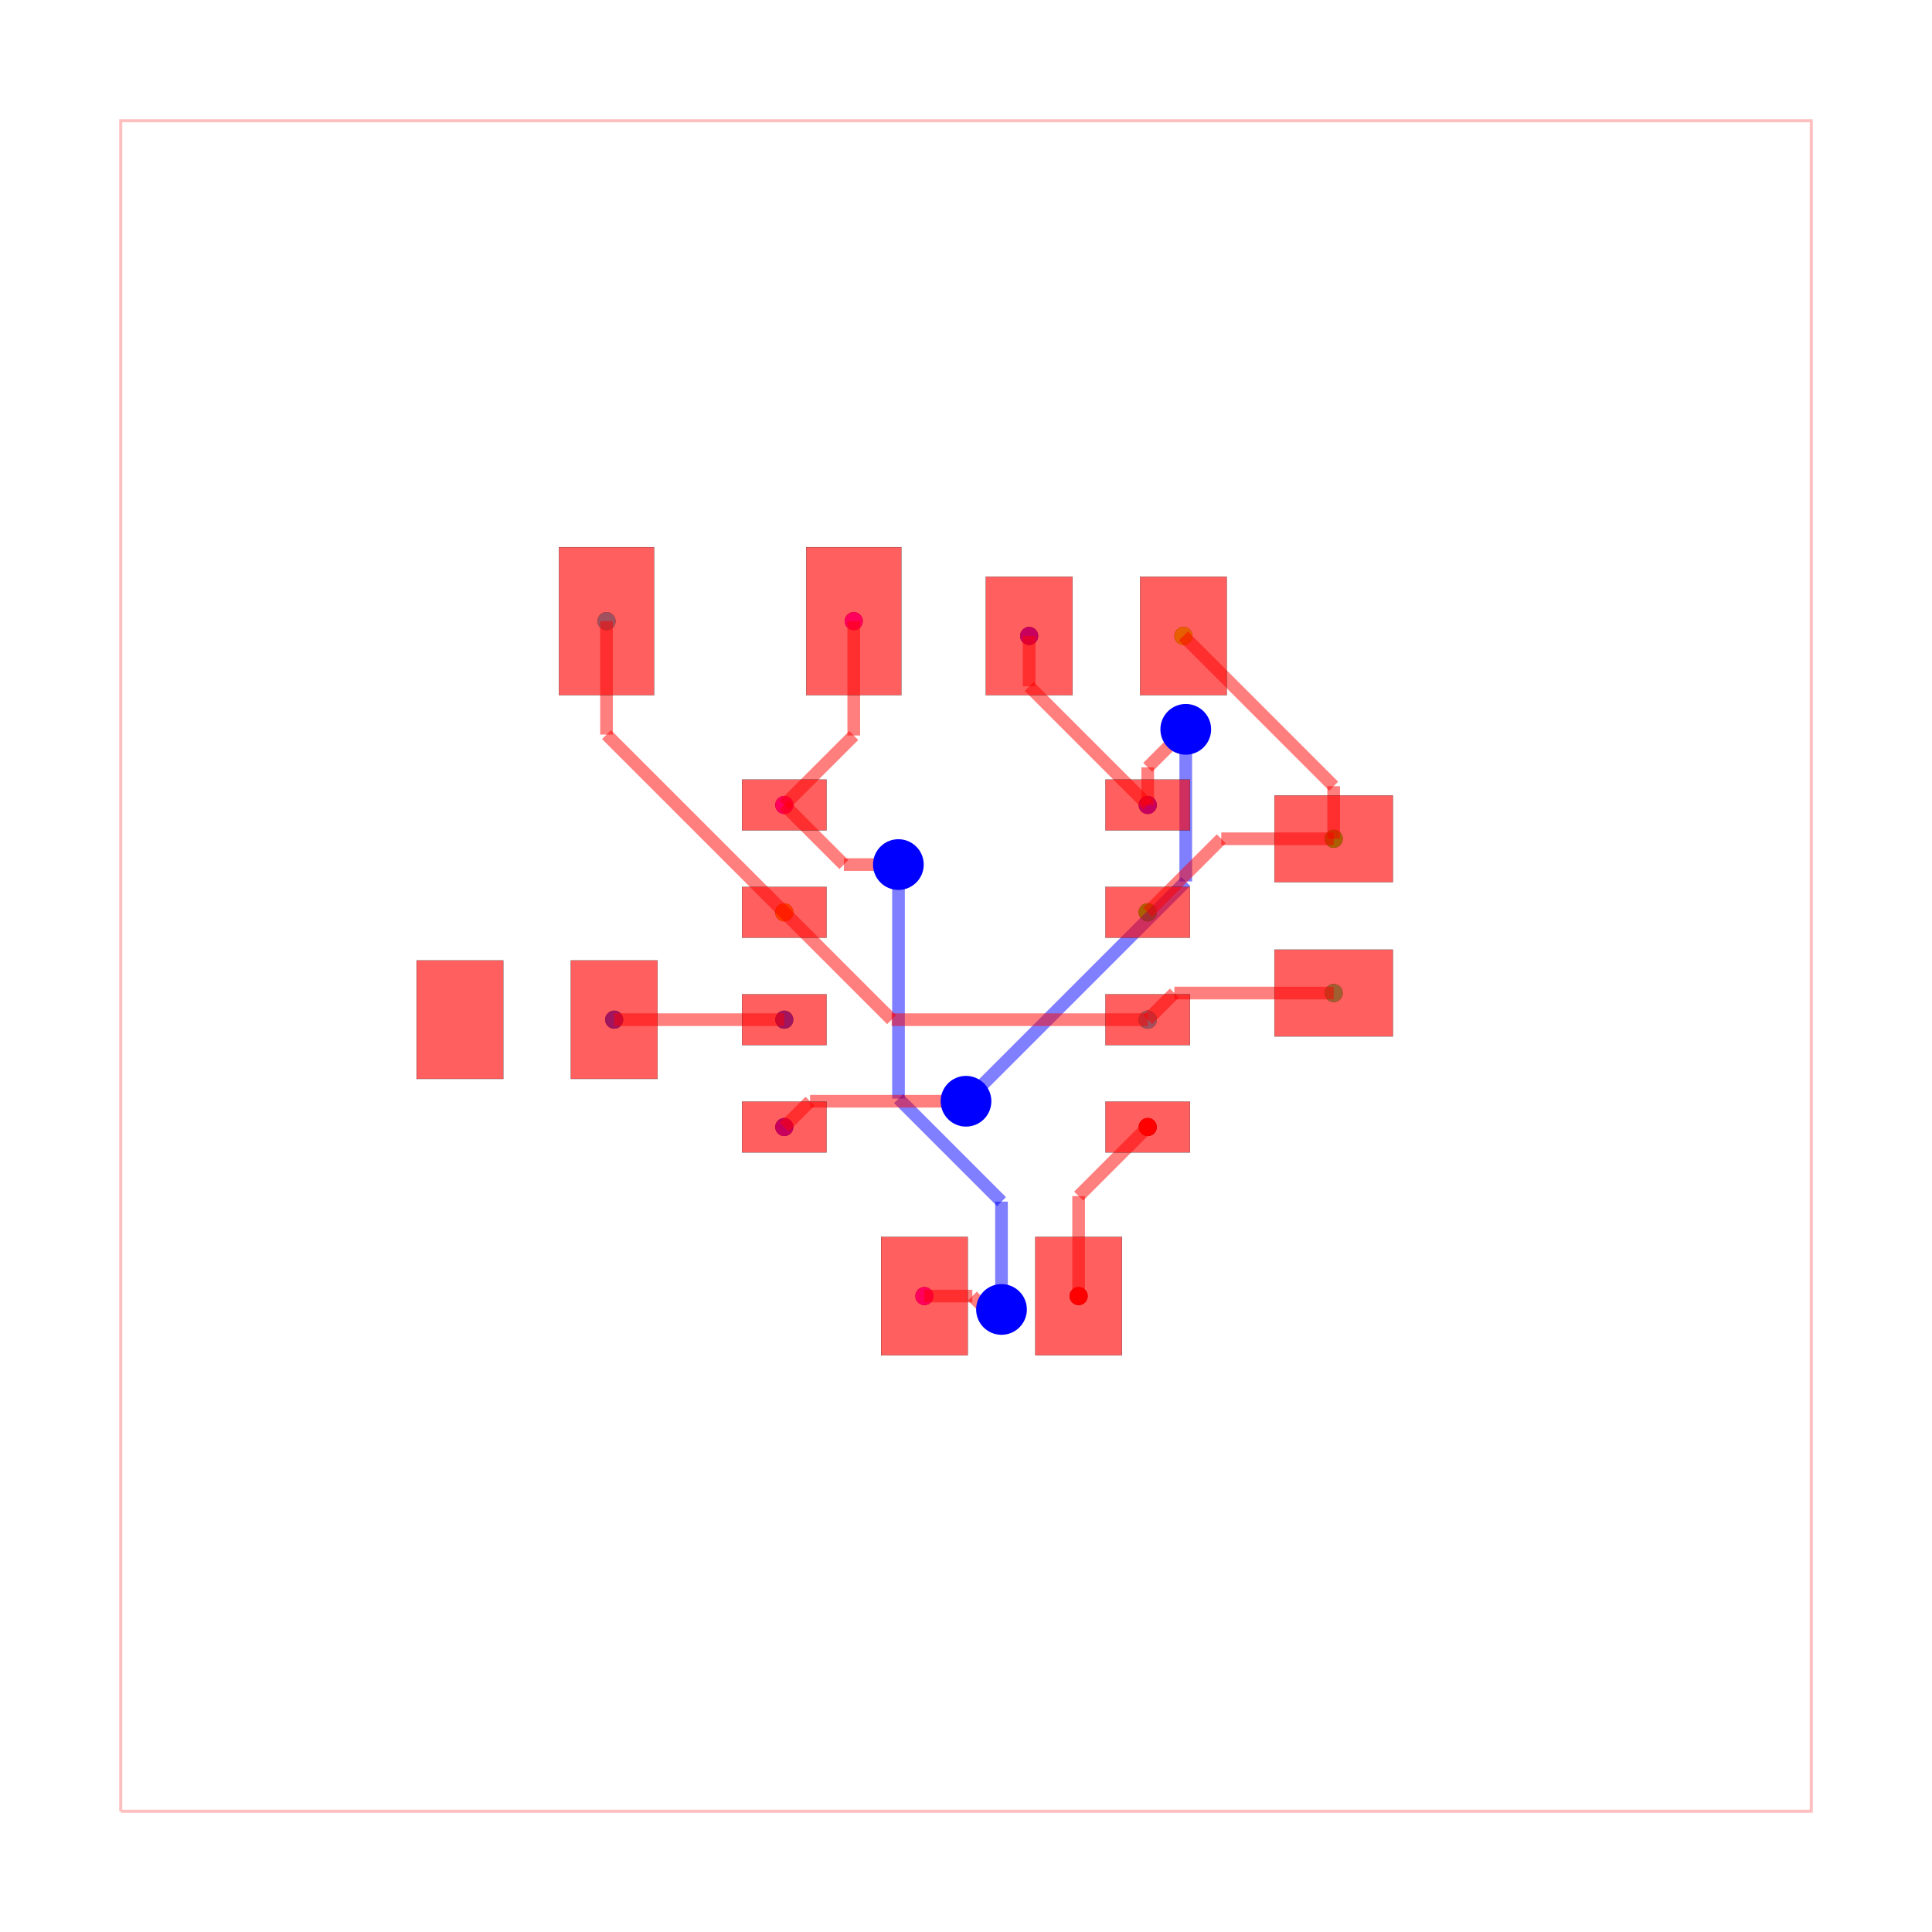
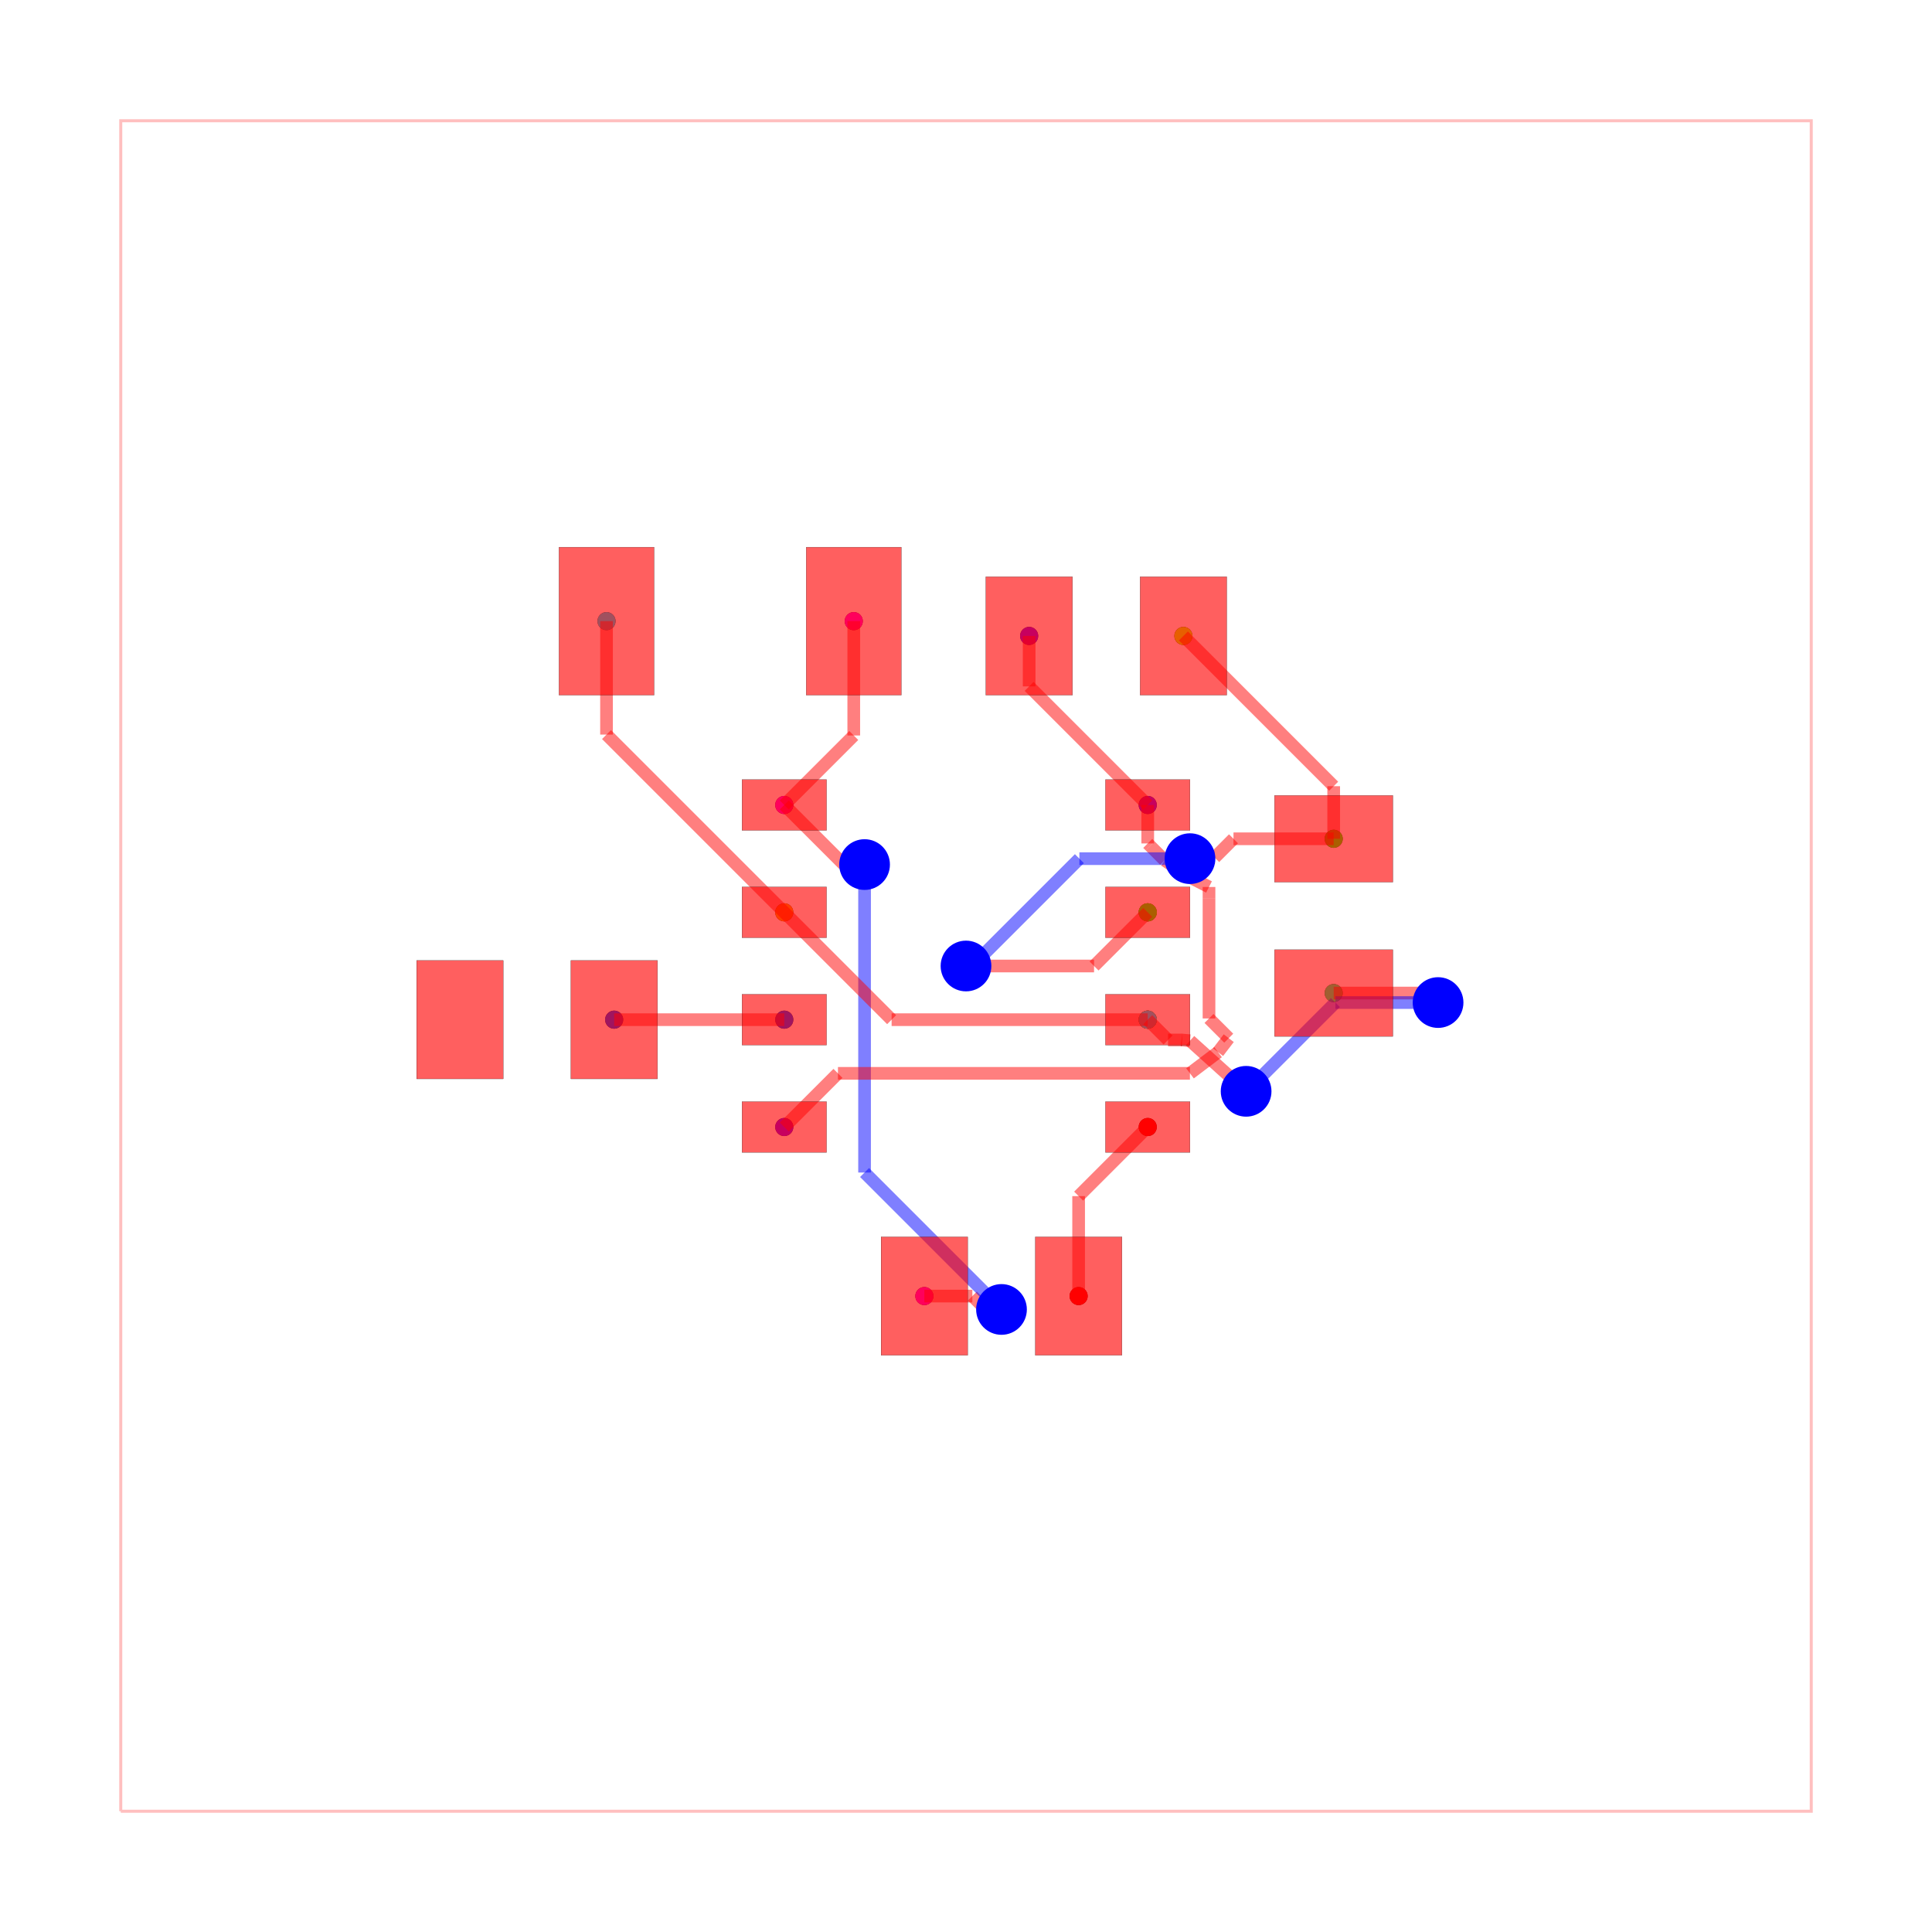
<svg xmlns="http://www.w3.org/2000/svg" width="640" height="640" viewBox="0 0 640 640">
  <rect width="100%" height="100%" fill="white" />
  <g>
    <circle data-type="point" data-label="source_trace_3 pcb_port_4" data-x="2.15" data-y="-1.905" cx="380.2" cy="373.34" r="3" fill="black" />
  </g>
  <g>
    <circle data-type="point" data-label="source_trace_3 pcb_port_14" data-x="1.332455957700033" data-y="-3.9050000000000002" cx="357.309" cy="429.34" r="3" fill="black" />
  </g>
  <g>
    <circle data-type="point" data-label="source_trace_5 pcb_port_5" data-x="2.15" data-y="-0.635" cx="380.2" cy="337.78" r="3" fill="black" />
  </g>
  <g>
    <circle data-type="point" data-label="source_trace_5 pcb_port_1" data-x="-2.15" data-y="0.635" cx="259.8" cy="302.22" r="3" fill="black" />
  </g>
  <g>
    <circle data-type="point" data-label="source_trace_7 pcb_port_9" data-x="2.5720976920476617" data-y="3.9050000000000002" cx="392.019" cy="210.66" r="3" fill="black" />
  </g>
  <g>
    <circle data-type="point" data-label="source_trace_7 pcb_port_6" data-x="2.15" data-y="0.635" cx="380.2" cy="302.22" r="3" fill="black" />
  </g>
  <g>
    <circle data-type="point" data-label="source_trace_8 pcb_port_6" data-x="2.15" data-y="0.635" cx="380.2" cy="302.22" r="3" fill="black" />
  </g>
  <g>
    <circle data-type="point" data-label="source_trace_8 pcb_port_10" data-x="4.35" data-y="1.5050000000000003" cx="441.8" cy="277.86" r="3" fill="black" />
  </g>
  <g>
    <circle data-type="point" data-label="source_trace_9 pcb_port_11" data-x="4.35" data-y="-0.31999999999999973" cx="441.8" cy="328.96" r="3" fill="black" />
  </g>
  <g>
    <circle data-type="point" data-label="source_trace_9 pcb_port_5" data-x="2.15" data-y="-0.635" cx="380.2" cy="337.78" r="3" fill="black" />
  </g>
  <g>
    <circle data-type="point" data-label="source_trace_10 pcb_port_5" data-x="2.15" data-y="-0.635" cx="380.2" cy="337.78" r="3" fill="black" />
  </g>
  <g>
    <circle data-type="point" data-label="source_trace_10 pcb_port_12" data-x="-4.252902307952339" data-y="4.08" cx="200.919" cy="205.76" r="3" fill="black" />
  </g>
  <g>
    <circle data-type="point" data-label="source_trace_12 pcb_port_2" data-x="-2.15" data-y="-0.635" cx="259.8" cy="337.78" r="3" fill="black" />
  </g>
  <g>
    <circle data-type="point" data-label="source_trace_12 pcb_port_16" data-x="-4.1625000000000005" data-y="-0.6350000000000003" cx="203.45" cy="337.78" r="3" fill="black" />
  </g>
  <g>
    <circle data-type="point" data-label="source_net_0 pcb_port_3" data-x="-2.15" data-y="-1.905" cx="259.8" cy="373.34" r="3" fill="black" />
  </g>
  <g>
    <circle data-type="point" data-label="source_net_0 pcb_port_8" data-x="0.7470976920476616" data-y="3.9050000000000002" cx="340.919" cy="210.66" r="3" fill="black" />
  </g>
  <g>
    <circle data-type="point" data-label="source_net_0 pcb_port_7" data-x="2.15" data-y="1.905" cx="380.2" cy="266.66" r="3" fill="black" />
  </g>
  <g>
    <circle data-type="point" data-label="source_net_1 pcb_port_0" data-x="-2.15" data-y="1.905" cx="259.8" cy="266.66" r="3" fill="black" />
  </g>
  <g>
    <circle data-type="point" data-label="source_net_1 pcb_port_13" data-x="-1.327902307952339" data-y="4.08" cx="282.819" cy="205.76" r="3" fill="black" />
  </g>
  <g>
    <circle data-type="point" data-label="source_net_1 pcb_port_15" data-x="-0.49254404229996707" data-y="-3.9050000000000002" cx="306.209" cy="429.34" r="3" fill="black" />
  </g>
  <g>
    <circle data-type="point" data-label="source_trace_3 (top)" data-x="2.15" data-y="-1.905" cx="380.2" cy="373.34" r="3" fill="hsl(0, 100%, 50%)" />
  </g>
  <g>
    <circle data-type="point" data-label="source_trace_3 (top)" data-x="1.332455957700033" data-y="-3.9050000000000002" cx="357.309" cy="429.34" r="3" fill="hsl(0, 100%, 50%)" />
  </g>
  <g>
    <circle data-type="point" data-label="source_trace_5 (top)" data-x="2.15" data-y="-0.635" cx="380.2" cy="337.78" r="3" fill="hsl(37.778, 100%, 50%)" />
  </g>
  <g>
    <circle data-type="point" data-label="source_trace_5 (top)" data-x="-2.15" data-y="0.635" cx="259.8" cy="302.22" r="3" fill="hsl(37.778, 100%, 50%)" />
  </g>
  <g>
    <circle data-type="point" data-label="source_trace_7 (top)" data-x="2.5720976920476617" data-y="3.9050000000000002" cx="392.019" cy="210.66" r="3" fill="hsl(75.556, 100%, 50%)" />
  </g>
  <g>
    <circle data-type="point" data-label="source_trace_7 (top)" data-x="2.15" data-y="0.635" cx="380.2" cy="302.22" r="3" fill="hsl(75.556, 100%, 50%)" />
  </g>
  <g>
    <circle data-type="point" data-label="source_trace_8 (top)" data-x="2.15" data-y="0.635" cx="380.2" cy="302.22" r="3" fill="hsl(113.333, 100%, 50%)" />
  </g>
  <g>
    <circle data-type="point" data-label="source_trace_8 (top)" data-x="4.35" data-y="1.5050000000000003" cx="441.8" cy="277.86" r="3" fill="hsl(113.333, 100%, 50%)" />
  </g>
  <g>
    <circle data-type="point" data-label="source_trace_9 (top)" data-x="4.35" data-y="-0.31999999999999973" cx="441.8" cy="328.96" r="3" fill="hsl(151.111, 100%, 50%)" />
  </g>
  <g>
    <circle data-type="point" data-label="source_trace_9 (top)" data-x="2.15" data-y="-0.635" cx="380.2" cy="337.78" r="3" fill="hsl(151.111, 100%, 50%)" />
  </g>
  <g>
    <circle data-type="point" data-label="source_trace_10 (top)" data-x="2.15" data-y="-0.635" cx="380.2" cy="337.78" r="3" fill="hsl(188.889, 100%, 50%)" />
  </g>
  <g>
    <circle data-type="point" data-label="source_trace_10 (top)" data-x="-4.252902307952339" data-y="4.08" cx="200.919" cy="205.76" r="3" fill="hsl(188.889, 100%, 50%)" />
  </g>
  <g>
    <circle data-type="point" data-label="source_trace_12 (top)" data-x="-2.15" data-y="-0.635" cx="259.8" cy="337.78" r="3" fill="hsl(226.667, 100%, 50%)" />
  </g>
  <g>
    <circle data-type="point" data-label="source_trace_12 (top)" data-x="-4.1625000000000005" data-y="-0.6350000000000003" cx="203.45" cy="337.78" r="3" fill="hsl(226.667, 100%, 50%)" />
  </g>
  <g>
    <circle data-type="point" data-label="source_net_0 (top)" data-x="-2.15" data-y="-1.905" cx="259.8" cy="373.34" r="3" fill="hsl(264.444, 100%, 50%)" />
  </g>
  <g>
    <circle data-type="point" data-label="source_net_0 (top)" data-x="0.7470976920476616" data-y="3.9050000000000002" cx="340.919" cy="210.66" r="3" fill="hsl(264.444, 100%, 50%)" />
  </g>
  <g>
    <circle data-type="point" data-label="source_net_0 (top)" data-x="2.15" data-y="1.905" cx="380.2" cy="266.66" r="3" fill="hsl(264.444, 100%, 50%)" />
  </g>
  <g>
    <circle data-type="point" data-label="source_net_1 (top)" data-x="-2.15" data-y="1.905" cx="259.8" cy="266.66" r="3" fill="hsl(302.222, 100%, 50%)" />
  </g>
  <g>
    <circle data-type="point" data-label="source_net_1 (top)" data-x="-1.327902307952339" data-y="4.08" cx="282.819" cy="205.76" r="3" fill="hsl(302.222, 100%, 50%)" />
  </g>
  <g>
    <circle data-type="point" data-label="source_net_1 (top)" data-x="-0.49254404229996707" data-y="-3.9050000000000002" cx="306.209" cy="429.34" r="3" fill="hsl(302.222, 100%, 50%)" />
  </g>
  <g>
    <polyline data-points="-10,-10 10,-10 10,10 -10,10 -10,-10" data-type="line" data-label="" points="40,600 600,600 600,40 40,40 40,600" fill="none" stroke="rgba(255,0,0,0.25)" stroke-width="1px" />
  </g>
  <g>
    <polyline data-points="-1.327902307952339,4.08 -1.327902307952339,2.7270976920476606" data-type="line" data-label="" points="282.819,205.76 282.819,243.641" fill="none" stroke="rgba(255,0,0,0.5)" stroke-width="4.2" />
  </g>
  <g>
    <polyline data-points="-1.327902307952339,2.7270976920476606 -2.15,1.905" data-type="line" data-label="" points="282.819,243.641 259.8,266.66" fill="none" stroke="rgba(255,0,0,0.5)" stroke-width="4.2" />
  </g>
  <g>
    <polyline data-points="-0.49254404229996707,-3.9050000000000002 0.07516855327972116,-3.9050000000000002" data-type="line" data-label="" points="306.209,429.34 322.105,429.34" fill="none" stroke="rgba(255,0,0,0.5)" stroke-width="4.2" />
  </g>
  <g>
    <polyline data-points="0.07516855327972116,-3.9050000000000002 0.20400767432316236,-4.0338391210434414" data-type="line" data-label="" points="322.105,429.34 325.712,432.947" fill="none" stroke="rgba(255,0,0,0.5)" stroke-width="4.2" />
  </g>
  <g>
    <polyline data-points="0.20400767432316236,-4.0338391210434414 0.419955957700033,-4.0633333333333335" data-type="line" data-label="" points="325.712,432.947 331.759,433.773" fill="none" stroke="rgba(255,0,0,0.5)" stroke-width="4.2" />
  </g>
  <g>
-     <polyline data-points="0.419955957700033,-4.0633333333333335 0.419955957700033,-2.7875350883418673" data-type="line" data-label="" points="331.759,433.773 331.759,398.051" fill="none" stroke="rgba(0,0,255,0.5)" stroke-width="4.2" />
-   </g>
-   <g>
-     <polyline data-points="0.419955957700033,-2.7875350883418673 -0.7986028042161469,-1.568976326425687" data-type="line" data-label="" points="331.759,398.051 297.639,363.931" fill="none" stroke="rgba(0,0,255,0.5)" stroke-width="4.2" />
-   </g>
-   <g>
-     <polyline data-points="-0.7986028042161469,-1.568976326425687 -0.7986028042161469,1.095140213854834" data-type="line" data-label="" points="297.639,363.931 297.639,289.336" fill="none" stroke="rgba(0,0,255,0.5)" stroke-width="4.2" />
-   </g>
-   <g>
-     <polyline data-points="-0.7986028042161469,1.095140213854834 -0.8,1.0965374096386873" data-type="line" data-label="" points="297.639,289.336 297.6,289.297" fill="none" stroke="rgba(0,0,255,0.5)" stroke-width="4.2" />
-   </g>
-   <g>
-     <polyline data-points="-0.8,1.0965374096386873 -0.8,1.1999999999999995" data-type="line" data-label="" points="297.6,289.297 297.6,286.4" fill="none" stroke="rgba(0,0,255,0.5)" stroke-width="4.2" />
-   </g>
-   <g>
-     <polyline data-points="-0.8,1.1999999999999995 -1.4449999999999994,1.1999999999999995" data-type="line" data-label="" points="297.6,286.4 279.54,286.4" fill="none" stroke="rgba(255,0,0,0.5)" stroke-width="4.2" />
-   </g>
-   <g>
-     <polyline data-points="-1.4449999999999994,1.1999999999999995 -2.15,1.905" data-type="line" data-label="" points="279.54,286.4 259.8,266.66" fill="none" stroke="rgba(255,0,0,0.5)" stroke-width="4.2" />
+     <polyline data-points="0.419955957700033,-4.0633333333333335 -1.2000000000000002,-2.4433773756333004" data-type="line" data-label="" points="331.759,433.773 286.4,388.415" fill="none" stroke="rgba(0,0,255,0.5)" stroke-width="4.2" />
+   </g>
+   <g>
+     <polyline data-points="-1.2000000000000002,-2.4433773756333004 -1.2000000000000002,1.195021025967299" data-type="line" data-label="" points="286.4,388.415 286.4,286.539" fill="none" stroke="rgba(0,0,255,0.5)" stroke-width="4.2" />
+   </g>
+   <g>
+     <polyline data-points="-1.2000000000000002,1.195021025967299 -1.2000000000000002,1.2000000000000002" data-type="line" data-label="" points="286.4,286.539 286.4,286.4" fill="none" stroke="rgba(0,0,255,0.5)" stroke-width="4.2" />
+   </g>
+   <g>
+     <polyline data-points="-1.2000000000000002,1.2000000000000002 -1.445,1.2000000000000002" data-type="line" data-label="" points="286.4,286.4 279.54,286.4" fill="none" stroke="rgba(255,0,0,0.5)" stroke-width="4.2" />
+   </g>
+   <g>
+     <polyline data-points="-1.445,1.2000000000000002 -2.15,1.905" data-type="line" data-label="" points="279.54,286.4 259.8,266.66" fill="none" stroke="rgba(255,0,0,0.5)" stroke-width="4.2" />
  </g>
  <g>
    <polyline data-points="0.7470976920476616,3.9050000000000002 0.7470976920476616,3.3079023079523386" data-type="line" data-label="" points="340.919,210.66 340.919,227.379" fill="none" stroke="rgba(255,0,0,0.5)" stroke-width="4.2" />
  </g>
  <g>
    <polyline data-points="0.7470976920476616,3.3079023079523386 2.15,1.905" data-type="line" data-label="" points="340.919,227.379 380.2,266.66" fill="none" stroke="rgba(255,0,0,0.5)" stroke-width="4.2" />
  </g>
  <g>
-     <polyline data-points="2.15,1.905 2.15,2.349999999999999" data-type="line" data-label="" points="380.2,266.66 380.2,254.2" fill="none" stroke="rgba(255,0,0,0.5)" stroke-width="4.2" />
-   </g>
-   <g>
-     <polyline data-points="2.15,2.349999999999999 2.5423736057277964,2.7423736057277956" data-type="line" data-label="" points="380.2,254.2 391.186,243.214" fill="none" stroke="rgba(255,0,0,0.5)" stroke-width="4.2" />
-   </g>
-   <g>
-     <polyline data-points="2.5423736057277964,2.7423736057277956 2.6000000000000005,2.8" data-type="line" data-label="" points="391.186,243.214 392.8,241.6" fill="none" stroke="rgba(255,0,0,0.5)" stroke-width="4.2" />
-   </g>
-   <g>
-     <polyline data-points="2.6000000000000005,2.8 2.6000000000000005,1.0000000000000002" data-type="line" data-label="" points="392.8,241.6 392.8,292" fill="none" stroke="rgba(0,0,255,0.5)" stroke-width="4.2" />
-   </g>
-   <g>
-     <polyline data-points="2.6000000000000005,1.0000000000000002 0.15602653208681883,-1.4439734679131815" data-type="line" data-label="" points="392.8,292 324.369,360.431" fill="none" stroke="rgba(0,0,255,0.5)" stroke-width="4.2" />
-   </g>
-   <g>
-     <polyline data-points="0.15602653208681883,-1.4439734679131815 1.1102230246251565e-16,-1.6" data-type="line" data-label="" points="324.369,360.431 320,364.8" fill="none" stroke="rgba(0,0,255,0.5)" stroke-width="4.2" />
-   </g>
-   <g>
-     <polyline data-points="1.1102230246251565e-16,-1.6 -1.845,-1.6" data-type="line" data-label="" points="320,364.8 268.34,364.8" fill="none" stroke="rgba(255,0,0,0.5)" stroke-width="4.2" />
-   </g>
-   <g>
-     <polyline data-points="-1.845,-1.6 -2.15,-1.905" data-type="line" data-label="" points="268.34,364.8 259.8,373.34" fill="none" stroke="rgba(255,0,0,0.5)" stroke-width="4.2" />
+     <polyline data-points="2.15,1.905 2.15,1.45" data-type="line" data-label="" points="380.2,266.66 380.2,279.4" fill="none" stroke="rgba(255,0,0,0.5)" stroke-width="4.2" />
+   </g>
+   <g>
+     <polyline data-points="2.15,1.45 2.1784760041000686,1.4215239958999313" data-type="line" data-label="" points="380.2,279.4 380.997,280.197" fill="none" stroke="rgba(255,0,0,0.5)" stroke-width="4.2" />
+   </g>
+   <g>
+     <polyline data-points="2.1784760041000686,1.4215239958999313 2.3499999999999996,1.2500000000000002" data-type="line" data-label="" points="380.997,280.197 385.8,285" fill="none" stroke="rgba(255,0,0,0.5)" stroke-width="4.2" />
+   </g>
+   <g>
+     <polyline data-points="2.3499999999999996,1.2500000000000002 2.65,1.05" data-type="line" data-label="" points="385.8,285 394.2,290.6" fill="none" stroke="rgba(255,0,0,0.5)" stroke-width="4.2" />
+   </g>
+   <g>
+     <polyline data-points="2.65,1.05 2.8749999999999996,0.935" data-type="line" data-label="" points="394.2,290.6 400.5,293.82" fill="none" stroke="rgba(255,0,0,0.5)" stroke-width="4.2" />
+   </g>
+   <g>
+     <polyline data-points="2.8749999999999996,0.935 2.8749999999999996,0.935" data-type="line" data-label="" points="400.5,293.82 400.5,293.82" fill="none" stroke="rgba(255,0,0,0.5)" stroke-width="4.2" />
+   </g>
+   <g>
+     <polyline data-points="2.8749999999999996,0.935 2.8749999999999996,0.7975791990626216" data-type="line" data-label="" points="400.5,293.82 400.5,297.668" fill="none" stroke="rgba(255,0,0,0.5)" stroke-width="4.2" />
+   </g>
+   <g>
+     <polyline data-points="2.8749999999999996,0.7975791990626216 2.8749999999999996,-0.6206145406549813" data-type="line" data-label="" points="400.5,297.668 400.5,337.377" fill="none" stroke="rgba(255,0,0,0.5)" stroke-width="4.2" />
+   </g>
+   <g>
+     <polyline data-points="2.8749999999999996,-0.6206145406549813 3.108311898465931,-0.8539264391209128" data-type="line" data-label="" points="400.5,337.377 407.033,343.91" fill="none" stroke="rgba(255,0,0,0.5)" stroke-width="4.2" />
+   </g>
+   <g>
+     <polyline data-points="3.108311898465931,-0.8539264391209128 2.9820892127900103,-1.0191046727321846" data-type="line" data-label="" points="407.033,343.91 403.498,348.535" fill="none" stroke="rgba(255,0,0,0.5)" stroke-width="4.2" />
+   </g>
+   <g>
+     <polyline data-points="2.9820892127900103,-1.0191046727321846 2.9820892127900103,-1.0191046727321846" data-type="line" data-label="" points="403.498,348.535 403.498,348.535" fill="none" stroke="rgba(255,0,0,0.5)" stroke-width="4.2" />
+   </g>
+   <g>
+     <polyline data-points="2.9820892127900103,-1.0191046727321846 2.6499999999999995,-1.27" data-type="line" data-label="" points="403.498,348.535 394.2,355.56" fill="none" stroke="rgba(255,0,0,0.5)" stroke-width="4.2" />
+   </g>
+   <g>
+     <polyline data-points="2.6499999999999995,-1.27 2.6468988158698656,-1.27" data-type="line" data-label="" points="394.2,355.56 394.113,355.56" fill="none" stroke="rgba(255,0,0,0.5)" stroke-width="4.2" />
+   </g>
+   <g>
+     <polyline data-points="2.6468988158698656,-1.27 -1.515,-1.27" data-type="line" data-label="" points="394.113,355.56 277.58,355.56" fill="none" stroke="rgba(255,0,0,0.5)" stroke-width="4.2" />
+   </g>
+   <g>
+     <polyline data-points="-1.515,-1.27 -2.15,-1.905" data-type="line" data-label="" points="277.58,355.56 259.8,373.34" fill="none" stroke="rgba(255,0,0,0.5)" stroke-width="4.2" />
  </g>
  <g>
    <polyline data-points="-4.1625000000000005,-0.6350000000000003 -2.1500000000000004,-0.6350000000000003" data-type="line" data-label="" points="203.45,337.78 259.8,337.78" fill="none" stroke="rgba(255,0,0,0.5)" stroke-width="4.2" />
  </g>
  <g>
    <polyline data-points="-2.1500000000000004,-0.6350000000000003 -2.15,-0.635" data-type="line" data-label="" points="259.8,337.78 259.8,337.78" fill="none" stroke="rgba(255,0,0,0.5)" stroke-width="4.2" />
  </g>
  <g>
-     <polyline data-points="4.35,1.5050000000000003 3.0200000000000005,1.5050000000000003" data-type="line" data-label="" points="441.8,277.86 404.56,277.86" fill="none" stroke="rgba(255,0,0,0.5)" stroke-width="4.2" />
-   </g>
-   <g>
-     <polyline data-points="3.0200000000000005,1.5050000000000003 2.15,0.635" data-type="line" data-label="" points="404.56,277.86 380.2,302.22" fill="none" stroke="rgba(255,0,0,0.5)" stroke-width="4.2" />
+     <polyline data-points="4.35,1.5050000000000003 3.1646049783506225,1.5050000000000003" data-type="line" data-label="" points="441.8,277.86 408.609,277.86" fill="none" stroke="rgba(255,0,0,0.5)" stroke-width="4.2" />
+   </g>
+   <g>
+     <polyline data-points="3.1646049783506225,1.5050000000000003 2.942215023921989,1.2826100455713665" data-type="line" data-label="" points="408.609,277.86 402.382,284.087" fill="none" stroke="rgba(255,0,0,0.5)" stroke-width="4.2" />
+   </g>
+   <g>
+     <polyline data-points="2.942215023921989,1.2826100455713665 2.6499999999999995,1.27" data-type="line" data-label="" points="402.382,284.087 394.2,284.44" fill="none" stroke="rgba(255,0,0,0.5)" stroke-width="4.2" />
+   </g>
+   <g>
+     <polyline data-points="2.6499999999999995,1.27 1.3415225039992285,1.27" data-type="line" data-label="" points="394.2,284.44 357.563,284.44" fill="none" stroke="rgba(0,0,255,0.5)" stroke-width="4.2" />
+   </g>
+   <g>
+     <polyline data-points="1.3415225039992285,1.27 0.14606326944989423,0.07454076545066579" data-type="line" data-label="" points="357.563,284.44 324.09,317.913" fill="none" stroke="rgba(0,0,255,0.5)" stroke-width="4.2" />
+   </g>
+   <g>
+     <polyline data-points="0.14606326944989423,0.07454076545066579 0,-4.440892098500626e-16" data-type="line" data-label="" points="324.09,317.913 320,320" fill="none" stroke="rgba(0,0,255,0.5)" stroke-width="4.2" />
+   </g>
+   <g>
+     <polyline data-points="0,-4.440892098500626e-16 1.5149999999999995,-4.440892098500626e-16" data-type="line" data-label="" points="320,320 362.42,320" fill="none" stroke="rgba(255,0,0,0.5)" stroke-width="4.2" />
+   </g>
+   <g>
+     <polyline data-points="1.5149999999999995,-4.440892098500626e-16 2.15,0.635" data-type="line" data-label="" points="362.42,320 380.2,302.22" fill="none" stroke="rgba(255,0,0,0.5)" stroke-width="4.2" />
  </g>
  <g>
    <polyline data-points="4.35,1.5050000000000003 4.35,2.1270976920476623" data-type="line" data-label="" points="441.8,277.86 441.8,260.441" fill="none" stroke="rgba(255,0,0,0.5)" stroke-width="4.2" />
  </g>
  <g>
    <polyline data-points="4.35,2.1270976920476623 2.5720976920476617,3.9050000000000002" data-type="line" data-label="" points="441.8,260.441 392.019,210.66" fill="none" stroke="rgba(255,0,0,0.5)" stroke-width="4.2" />
  </g>
  <g>
-     <polyline data-points="4.35,-0.31999999999999973 2.4650000000000003,-0.31999999999999973" data-type="line" data-label="" points="441.8,328.96 389.02,328.96" fill="none" stroke="rgba(255,0,0,0.5)" stroke-width="4.2" />
-   </g>
-   <g>
-     <polyline data-points="2.4650000000000003,-0.31999999999999973 2.15,-0.635" data-type="line" data-label="" points="389.02,328.96 380.2,337.78" fill="none" stroke="rgba(255,0,0,0.5)" stroke-width="4.2" />
+     <polyline data-points="4.35,-0.31999999999999973 5.4047936171826105,-0.31999999999999973" data-type="line" data-label="" points="441.8,328.96 471.334,328.96" fill="none" stroke="rgba(255,0,0,0.5)" stroke-width="4.2" />
+   </g>
+   <g>
+     <polyline data-points="5.4047936171826105,-0.31999999999999973 5.5378999076052935,-0.45310629042268313" data-type="line" data-label="" points="471.334,328.96 475.061,332.687" fill="none" stroke="rgba(255,0,0,0.5)" stroke-width="4.2" />
+   </g>
+   <g>
+     <polyline data-points="5.5378999076052935,-0.45310629042268313 5.584999999999999,-0.43249999999999955" data-type="line" data-label="" points="475.061,332.687 476.38,332.11" fill="none" stroke="rgba(255,0,0,0.5)" stroke-width="4.2" />
+   </g>
+   <g>
+     <polyline data-points="5.584999999999999,-0.43249999999999955 4.370403675506926,-0.43249999999999955" data-type="line" data-label="" points="476.38,332.11 442.371,332.11" fill="none" stroke="rgba(0,0,255,0.5)" stroke-width="4.2" />
+   </g>
+   <g>
+     <polyline data-points="4.370403675506926,-0.43249999999999955 3.462077364922357,-1.3408263105845686" data-type="line" data-label="" points="442.371,332.11 416.938,357.543" fill="none" stroke="rgba(0,0,255,0.5)" stroke-width="4.2" />
+   </g>
+   <g>
+     <polyline data-points="3.462077364922357,-1.3408263105845686 3.313999999999999,-1.4824999999999995" data-type="line" data-label="" points="416.938,357.543 412.792,361.51" fill="none" stroke="rgba(0,0,255,0.5)" stroke-width="4.2" />
+   </g>
+   <g>
+     <polyline data-points="3.313999999999999,-1.4824999999999995 3.295771509869364,-1.4824999999999995" data-type="line" data-label="" points="412.792,361.51 412.282,361.51" fill="none" stroke="rgba(255,0,0,0.5)" stroke-width="4.2" />
+   </g>
+   <g>
+     <polyline data-points="3.295771509869364,-1.4824999999999995 3.133069010898644,-1.31979750102928" data-type="line" data-label="" points="412.282,361.51 407.726,356.954" fill="none" stroke="rgba(255,0,0,0.5)" stroke-width="4.2" />
+   </g>
+   <g>
+     <polyline data-points="3.133069010898644,-1.31979750102928 3.1285024146093154,-1.3152309047399515" data-type="line" data-label="" points="407.726,356.954 407.598,356.826" fill="none" stroke="rgba(255,0,0,0.5)" stroke-width="4.2" />
+   </g>
+   <g>
+     <polyline data-points="3.1285024146093154,-1.3152309047399515 2.6499999999999995,-0.8837499999999998" data-type="line" data-label="" points="407.598,356.826 394.2,344.745" fill="none" stroke="rgba(255,0,0,0.5)" stroke-width="4.2" />
+   </g>
+   <g>
+     <polyline data-points="2.6499999999999995,-0.8837499999999998 2.5500000000000007,-0.875" data-type="line" data-label="" points="394.2,344.745 391.4,344.5" fill="none" stroke="rgba(255,0,0,0.5)" stroke-width="4.2" />
+   </g>
+   <g>
+     <polyline data-points="2.5500000000000007,-0.875 2.554408889348954,-0.8753857778180334" data-type="line" data-label="" points="391.4,344.5 391.523,344.511" fill="none" stroke="rgba(255,0,0,0.5)" stroke-width="4.2" />
+   </g>
+   <g>
+     <polyline data-points="2.554408889348954,-0.8753857778180334 2.3903857778180333,-0.8753857778180334" data-type="line" data-label="" points="391.523,344.511 386.931,344.511" fill="none" stroke="rgba(255,0,0,0.5)" stroke-width="4.2" />
+   </g>
+   <g>
+     <polyline data-points="2.3903857778180333,-0.8753857778180334 2.15,-0.635" data-type="line" data-label="" points="386.931,344.511 380.2,337.78" fill="none" stroke="rgba(255,0,0,0.5)" stroke-width="4.2" />
  </g>
  <g>
    <polyline data-points="-4.252902307952339,4.08 -4.252902307952339,2.7379023079523392" data-type="line" data-label="" points="200.919,205.76 200.919,243.339" fill="none" stroke="rgba(255,0,0,0.5)" stroke-width="4.2" />
  </g>
  <g>
    <polyline data-points="-4.252902307952339,2.7379023079523392 -2.15,0.635" data-type="line" data-label="" points="200.919,243.339 259.8,302.22" fill="none" stroke="rgba(255,0,0,0.5)" stroke-width="4.2" />
  </g>
  <g>
    <polyline data-points="2.15,-0.635 -0.8799999999999999,-0.635" data-type="line" data-label="" points="380.2,337.78 295.36,337.78" fill="none" stroke="rgba(255,0,0,0.5)" stroke-width="4.2" />
  </g>
  <g>
    <polyline data-points="-0.8799999999999999,-0.635 -2.15,0.635" data-type="line" data-label="" points="295.36,337.78 259.8,302.22" fill="none" stroke="rgba(255,0,0,0.5)" stroke-width="4.2" />
  </g>
  <g>
    <polyline data-points="1.332455957700033,-3.9050000000000002 1.332455957700033,-2.722544042299967" data-type="line" data-label="" points="357.309,429.34 357.309,396.231" fill="none" stroke="rgba(255,0,0,0.5)" stroke-width="4.2" />
  </g>
  <g>
    <polyline data-points="1.332455957700033,-2.722544042299967 2.15,-1.905" data-type="line" data-label="" points="357.309,396.231 380.2,373.34" fill="none" stroke="rgba(255,0,0,0.5)" stroke-width="4.2" />
  </g>
  <g>
    <rect data-type="rect" data-label="top" data-x="-2.15" data-y="1.905" x="245.8" y="258.26" width="28" height="16.8" fill="rgba(255,0,0,0.25)" stroke="black" stroke-width="0.036" />
  </g>
  <g>
    <rect data-type="rect" data-label="top" data-x="-2.15" data-y="0.635" x="245.8" y="293.82" width="28" height="16.8" fill="rgba(255,0,0,0.25)" stroke="black" stroke-width="0.036" />
  </g>
  <g>
    <rect data-type="rect" data-label="top" data-x="-2.15" data-y="-0.635" x="245.8" y="329.38" width="28" height="16.8" fill="rgba(255,0,0,0.25)" stroke="black" stroke-width="0.036" />
  </g>
  <g>
    <rect data-type="rect" data-label="top" data-x="-2.15" data-y="-1.905" x="245.8" y="364.94" width="28" height="16.8" fill="rgba(255,0,0,0.25)" stroke="black" stroke-width="0.036" />
  </g>
  <g>
    <rect data-type="rect" data-label="top" data-x="2.15" data-y="-1.905" x="366.2" y="364.94" width="28" height="16.8" fill="rgba(255,0,0,0.25)" stroke="black" stroke-width="0.036" />
  </g>
  <g>
    <rect data-type="rect" data-label="top" data-x="2.15" data-y="-0.635" x="366.2" y="329.38" width="28" height="16.8" fill="rgba(255,0,0,0.25)" stroke="black" stroke-width="0.036" />
  </g>
  <g>
    <rect data-type="rect" data-label="top" data-x="2.15" data-y="0.635" x="366.2" y="293.82" width="28" height="16.8" fill="rgba(255,0,0,0.25)" stroke="black" stroke-width="0.036" />
  </g>
  <g>
    <rect data-type="rect" data-label="top" data-x="2.15" data-y="1.905" x="366.2" y="258.26" width="28" height="16.8" fill="rgba(255,0,0,0.25)" stroke="black" stroke-width="0.036" />
  </g>
  <g>
    <rect data-type="rect" data-label="top" data-x="0.7470976920476616" data-y="3.9050000000000002" x="326.569" y="191.06" width="28.7" height="39.2" fill="rgba(255,0,0,0.25)" stroke="black" stroke-width="0.036" />
  </g>
  <g>
    <rect data-type="rect" data-label="top" data-x="2.5720976920476617" data-y="3.9050000000000002" x="377.669" y="191.06" width="28.7" height="39.2" fill="rgba(255,0,0,0.25)" stroke="black" stroke-width="0.036" />
  </g>
  <g>
    <rect data-type="rect" data-label="top" data-x="4.35" data-y="1.5050000000000003" x="422.2" y="263.51" width="39.2" height="28.7" fill="rgba(255,0,0,0.25)" stroke="black" stroke-width="0.036" />
  </g>
  <g>
    <rect data-type="rect" data-label="top" data-x="4.35" data-y="-0.31999999999999973" x="422.2" y="314.61" width="39.2" height="28.7" fill="rgba(255,0,0,0.25)" stroke="black" stroke-width="0.036" />
  </g>
  <g>
    <rect data-type="rect" data-label="top" data-x="-4.252902307952339" data-y="4.08" x="185.169" y="181.26" width="31.5" height="49" fill="rgba(255,0,0,0.25)" stroke="black" stroke-width="0.036" />
  </g>
  <g>
    <rect data-type="rect" data-label="top" data-x="-1.327902307952339" data-y="4.08" x="267.069" y="181.26" width="31.5" height="49" fill="rgba(255,0,0,0.25)" stroke="black" stroke-width="0.036" />
  </g>
  <g>
    <rect data-type="rect" data-label="top" data-x="1.332455957700033" data-y="-3.9050000000000002" x="342.959" y="409.74" width="28.7" height="39.2" fill="rgba(255,0,0,0.25)" stroke="black" stroke-width="0.036" />
  </g>
  <g>
    <rect data-type="rect" data-label="top" data-x="-0.49254404229996707" data-y="-3.9050000000000002" x="291.859" y="409.74" width="28.7" height="39.2" fill="rgba(255,0,0,0.25)" stroke="black" stroke-width="0.036" />
  </g>
  <g>
    <rect data-type="rect" data-label="top" data-x="-4.1625000000000005" data-y="-0.6350000000000003" x="189.1" y="318.18" width="28.7" height="39.2" fill="rgba(255,0,0,0.25)" stroke="black" stroke-width="0.036" />
  </g>
  <g>
    <rect data-type="rect" data-label="top" data-x="-5.9875" data-y="-0.6350000000000001" x="138" y="318.18" width="28.7" height="39.2" fill="rgba(255,0,0,0.25)" stroke="black" stroke-width="0.036" />
  </g>
  <g>
    <rect data-type="rect" data-label="" data-x="-2.15" data-y="1.905" x="245.8" y="258.26" width="28" height="16.8" fill="rgba(255,0,0,0.5)" stroke="black" stroke-width="0.036" />
  </g>
  <g>
    <rect data-type="rect" data-label="" data-x="-2.15" data-y="0.635" x="245.8" y="293.82" width="28" height="16.8" fill="rgba(255,0,0,0.5)" stroke="black" stroke-width="0.036" />
  </g>
  <g>
    <rect data-type="rect" data-label="" data-x="-2.15" data-y="-0.635" x="245.8" y="329.38" width="28" height="16.8" fill="rgba(255,0,0,0.5)" stroke="black" stroke-width="0.036" />
  </g>
  <g>
    <rect data-type="rect" data-label="" data-x="-2.15" data-y="-1.905" x="245.8" y="364.94" width="28" height="16.8" fill="rgba(255,0,0,0.5)" stroke="black" stroke-width="0.036" />
  </g>
  <g>
    <rect data-type="rect" data-label="" data-x="2.15" data-y="-1.905" x="366.2" y="364.94" width="28" height="16.8" fill="rgba(255,0,0,0.5)" stroke="black" stroke-width="0.036" />
  </g>
  <g>
    <rect data-type="rect" data-label="" data-x="2.15" data-y="-0.635" x="366.2" y="329.38" width="28" height="16.8" fill="rgba(255,0,0,0.5)" stroke="black" stroke-width="0.036" />
  </g>
  <g>
    <rect data-type="rect" data-label="" data-x="2.15" data-y="0.635" x="366.2" y="293.82" width="28" height="16.8" fill="rgba(255,0,0,0.5)" stroke="black" stroke-width="0.036" />
  </g>
  <g>
    <rect data-type="rect" data-label="" data-x="2.15" data-y="1.905" x="366.2" y="258.26" width="28" height="16.8" fill="rgba(255,0,0,0.5)" stroke="black" stroke-width="0.036" />
  </g>
  <g>
    <rect data-type="rect" data-label="" data-x="0.7470976920476616" data-y="3.9050000000000002" x="326.569" y="191.06" width="28.7" height="39.2" fill="rgba(255,0,0,0.5)" stroke="black" stroke-width="0.036" />
  </g>
  <g>
    <rect data-type="rect" data-label="" data-x="2.5720976920476617" data-y="3.9050000000000002" x="377.669" y="191.06" width="28.7" height="39.2" fill="rgba(255,0,0,0.5)" stroke="black" stroke-width="0.036" />
  </g>
  <g>
    <rect data-type="rect" data-label="" data-x="4.35" data-y="1.5050000000000003" x="422.2" y="263.51" width="39.2" height="28.7" fill="rgba(255,0,0,0.5)" stroke="black" stroke-width="0.036" />
  </g>
  <g>
    <rect data-type="rect" data-label="" data-x="4.35" data-y="-0.31999999999999973" x="422.2" y="314.61" width="39.2" height="28.7" fill="rgba(255,0,0,0.5)" stroke="black" stroke-width="0.036" />
  </g>
  <g>
    <rect data-type="rect" data-label="" data-x="-4.252902307952339" data-y="4.08" x="185.169" y="181.26" width="31.5" height="49" fill="rgba(255,0,0,0.5)" stroke="black" stroke-width="0.036" />
  </g>
  <g>
    <rect data-type="rect" data-label="" data-x="-1.327902307952339" data-y="4.08" x="267.069" y="181.26" width="31.5" height="49" fill="rgba(255,0,0,0.5)" stroke="black" stroke-width="0.036" />
  </g>
  <g>
    <rect data-type="rect" data-label="" data-x="1.332455957700033" data-y="-3.9050000000000002" x="342.959" y="409.74" width="28.7" height="39.2" fill="rgba(255,0,0,0.5)" stroke="black" stroke-width="0.036" />
  </g>
  <g>
    <rect data-type="rect" data-label="" data-x="-0.49254404229996707" data-y="-3.9050000000000002" x="291.859" y="409.74" width="28.7" height="39.2" fill="rgba(255,0,0,0.5)" stroke="black" stroke-width="0.036" />
  </g>
  <g>
    <rect data-type="rect" data-label="" data-x="-4.1625000000000005" data-y="-0.6350000000000003" x="189.1" y="318.18" width="28.7" height="39.2" fill="rgba(255,0,0,0.5)" stroke="black" stroke-width="0.036" />
  </g>
  <g>
    <rect data-type="rect" data-label="" data-x="-5.9875" data-y="-0.6350000000000001" x="138" y="318.18" width="28.7" height="39.2" fill="rgba(255,0,0,0.5)" stroke="black" stroke-width="0.036" />
  </g>
  <circle data-type="circle" data-label="" data-x="0.419955957700033" data-y="-4.0633333333333335" cx="331.759" cy="433.773" r="8.4" fill="blue" stroke="none" stroke-width="0.036" />
-   <circle data-type="circle" data-label="" data-x="-0.8" data-y="1.1999999999999995" cx="297.6" cy="286.4" r="8.4" fill="blue" stroke="none" stroke-width="0.036" />
-   <circle data-type="circle" data-label="" data-x="2.6000000000000005" data-y="2.8" cx="392.8" cy="241.6" r="8.4" fill="blue" stroke="none" stroke-width="0.036" />
-   <circle data-type="circle" data-label="" data-x="1.1102230246251565e-16" data-y="-1.6" cx="320" cy="364.8" r="8.4" fill="blue" stroke="none" stroke-width="0.036" />
+   <circle data-type="circle" data-label="" data-x="-1.2000000000000002" data-y="1.2000000000000002" cx="286.4" cy="286.4" r="8.4" fill="blue" stroke="none" stroke-width="0.036" />
+   <circle data-type="circle" data-label="" data-x="2.6499999999999995" data-y="1.27" cx="394.2" cy="284.44" r="8.4" fill="blue" stroke="none" stroke-width="0.036" />
+   <circle data-type="circle" data-label="" data-x="0" data-y="-4.440892098500626e-16" cx="320" cy="320" r="8.4" fill="blue" stroke="none" stroke-width="0.036" />
+   <circle data-type="circle" data-label="" data-x="5.584999999999999" data-y="-0.43249999999999955" cx="476.38" cy="332.11" r="8.4" fill="blue" stroke="none" stroke-width="0.036" />
+   <circle data-type="circle" data-label="" data-x="3.313999999999999" data-y="-1.4824999999999995" cx="412.792" cy="361.51" r="8.4" fill="blue" stroke="none" stroke-width="0.036" />
  <g id="crosshair" style="display: none">
    <line id="crosshair-h" y1="0" y2="640" stroke="#666" stroke-width="0.5" />
    <line id="crosshair-v" x1="0" x2="640" stroke="#666" stroke-width="0.5" />
    <text id="coordinates" font-family="monospace" font-size="12" fill="#666" />
  </g>
</svg>
